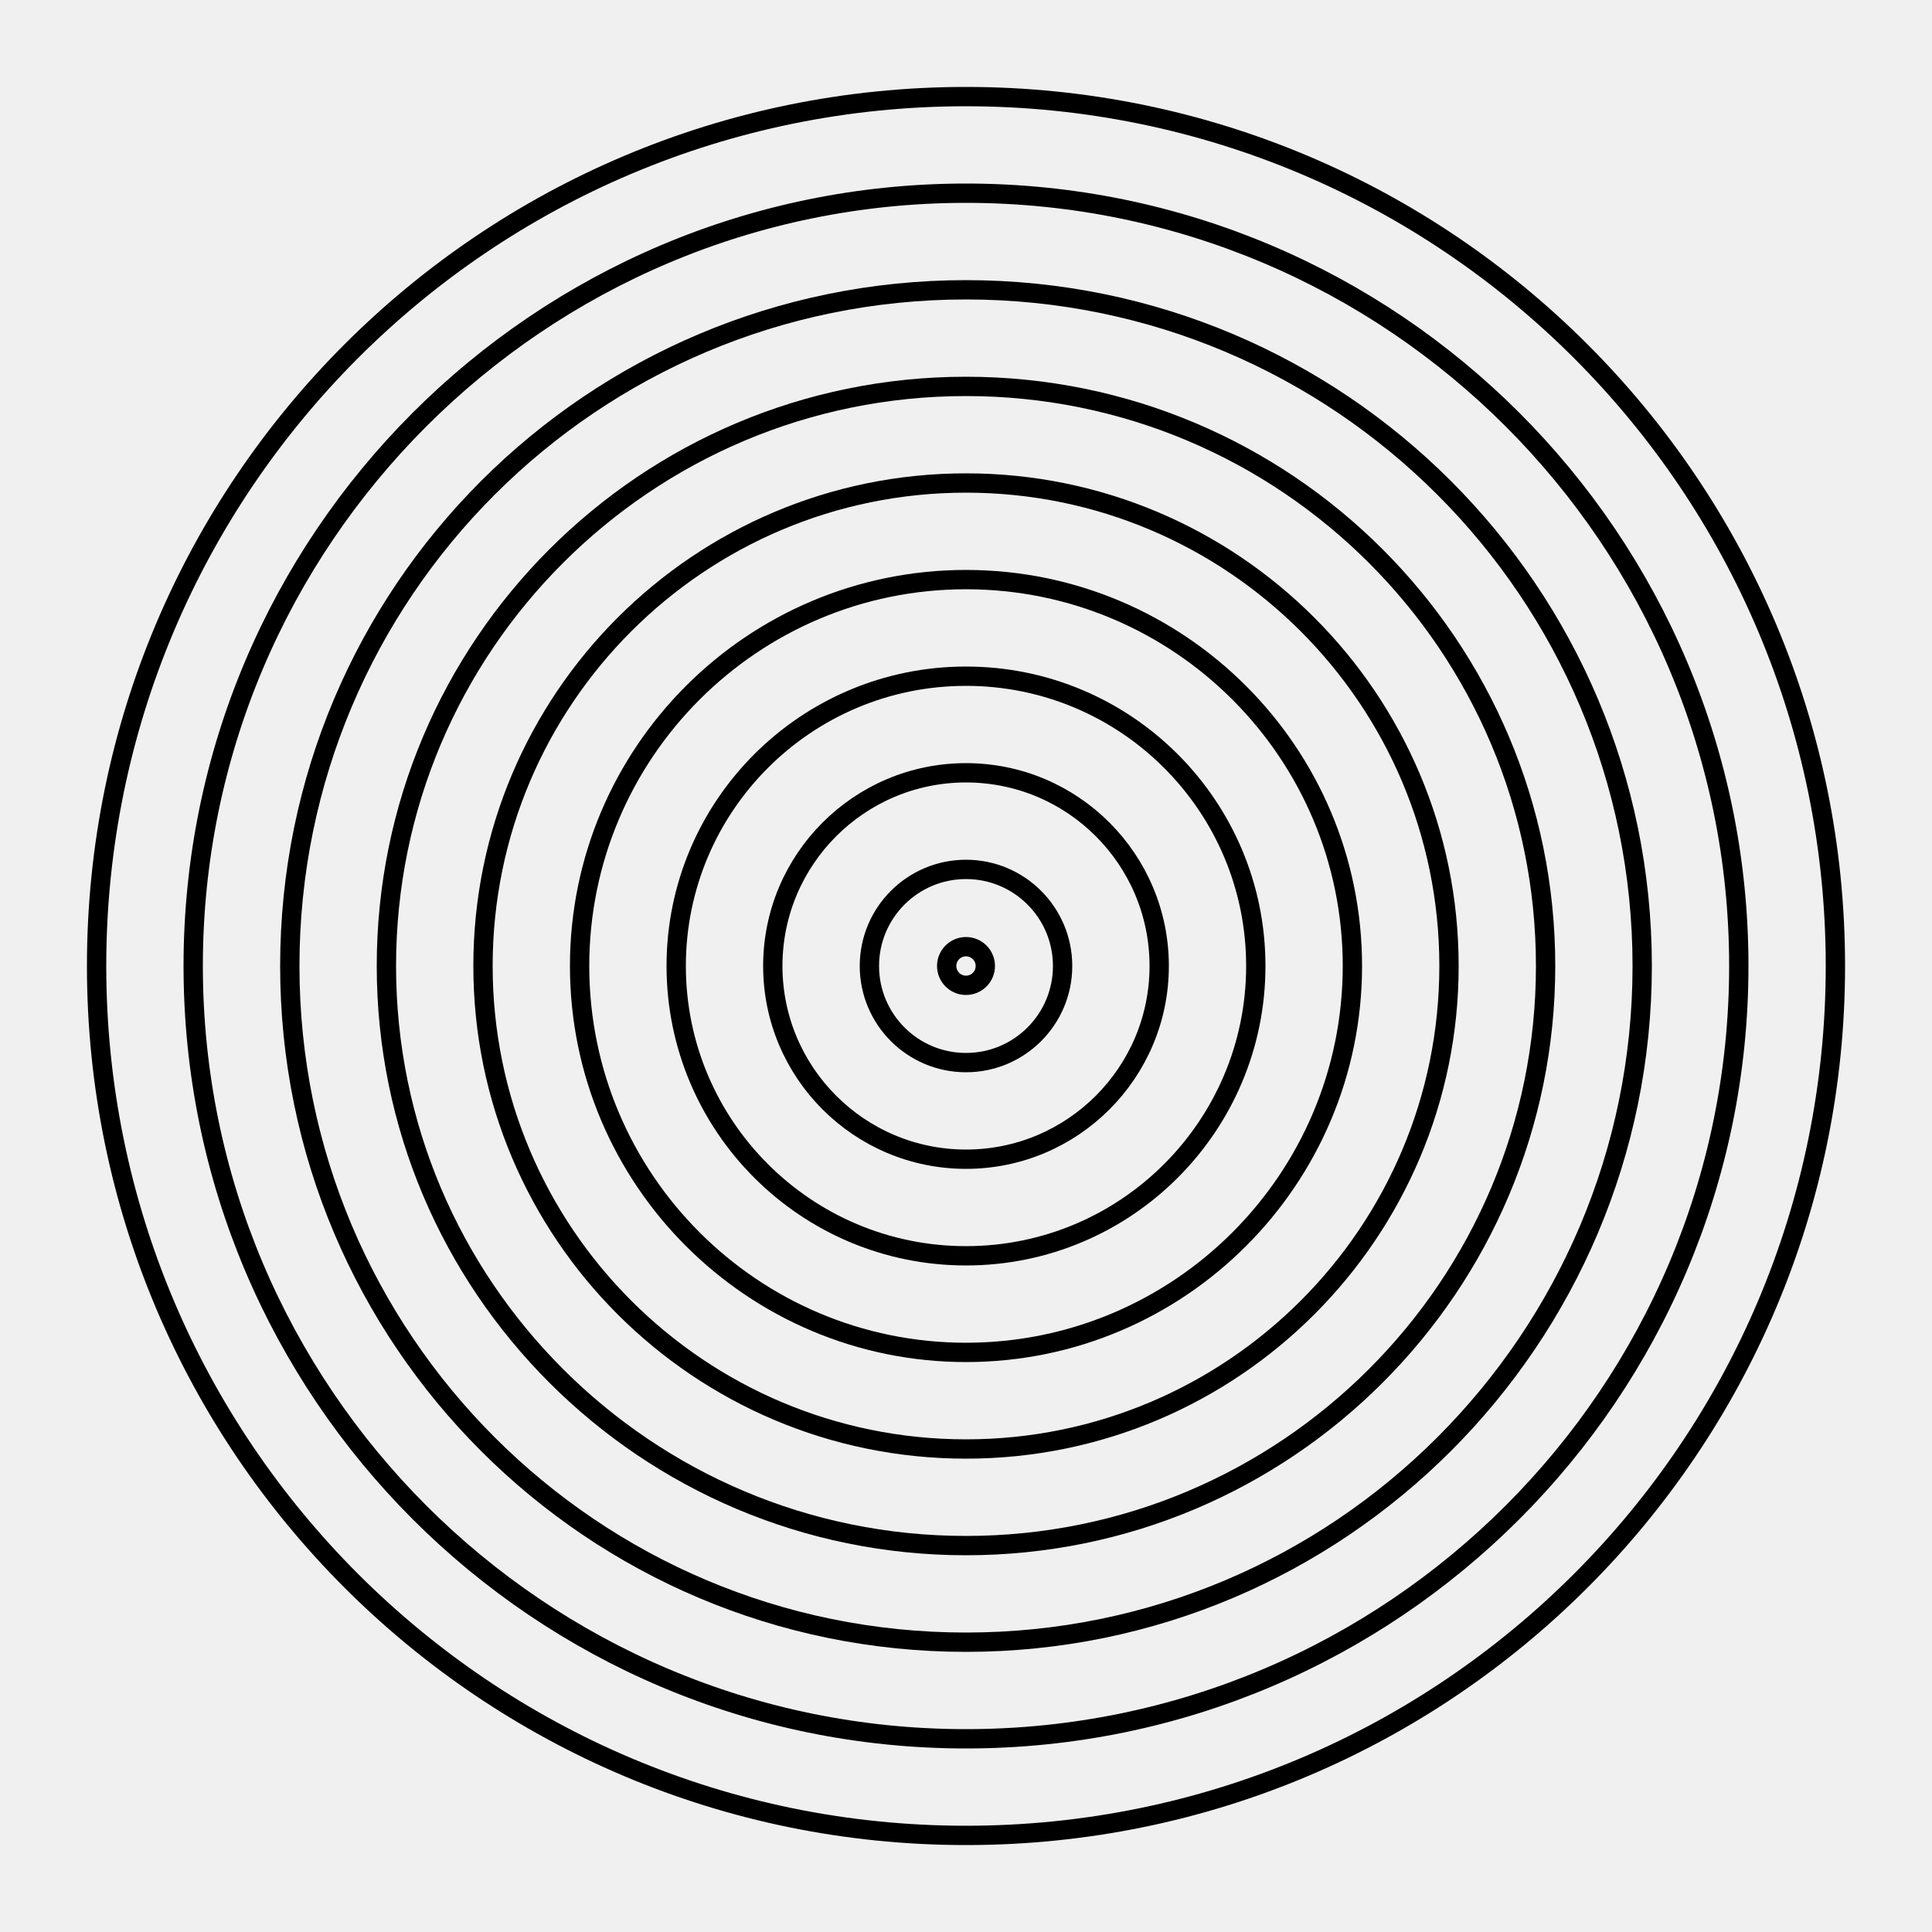
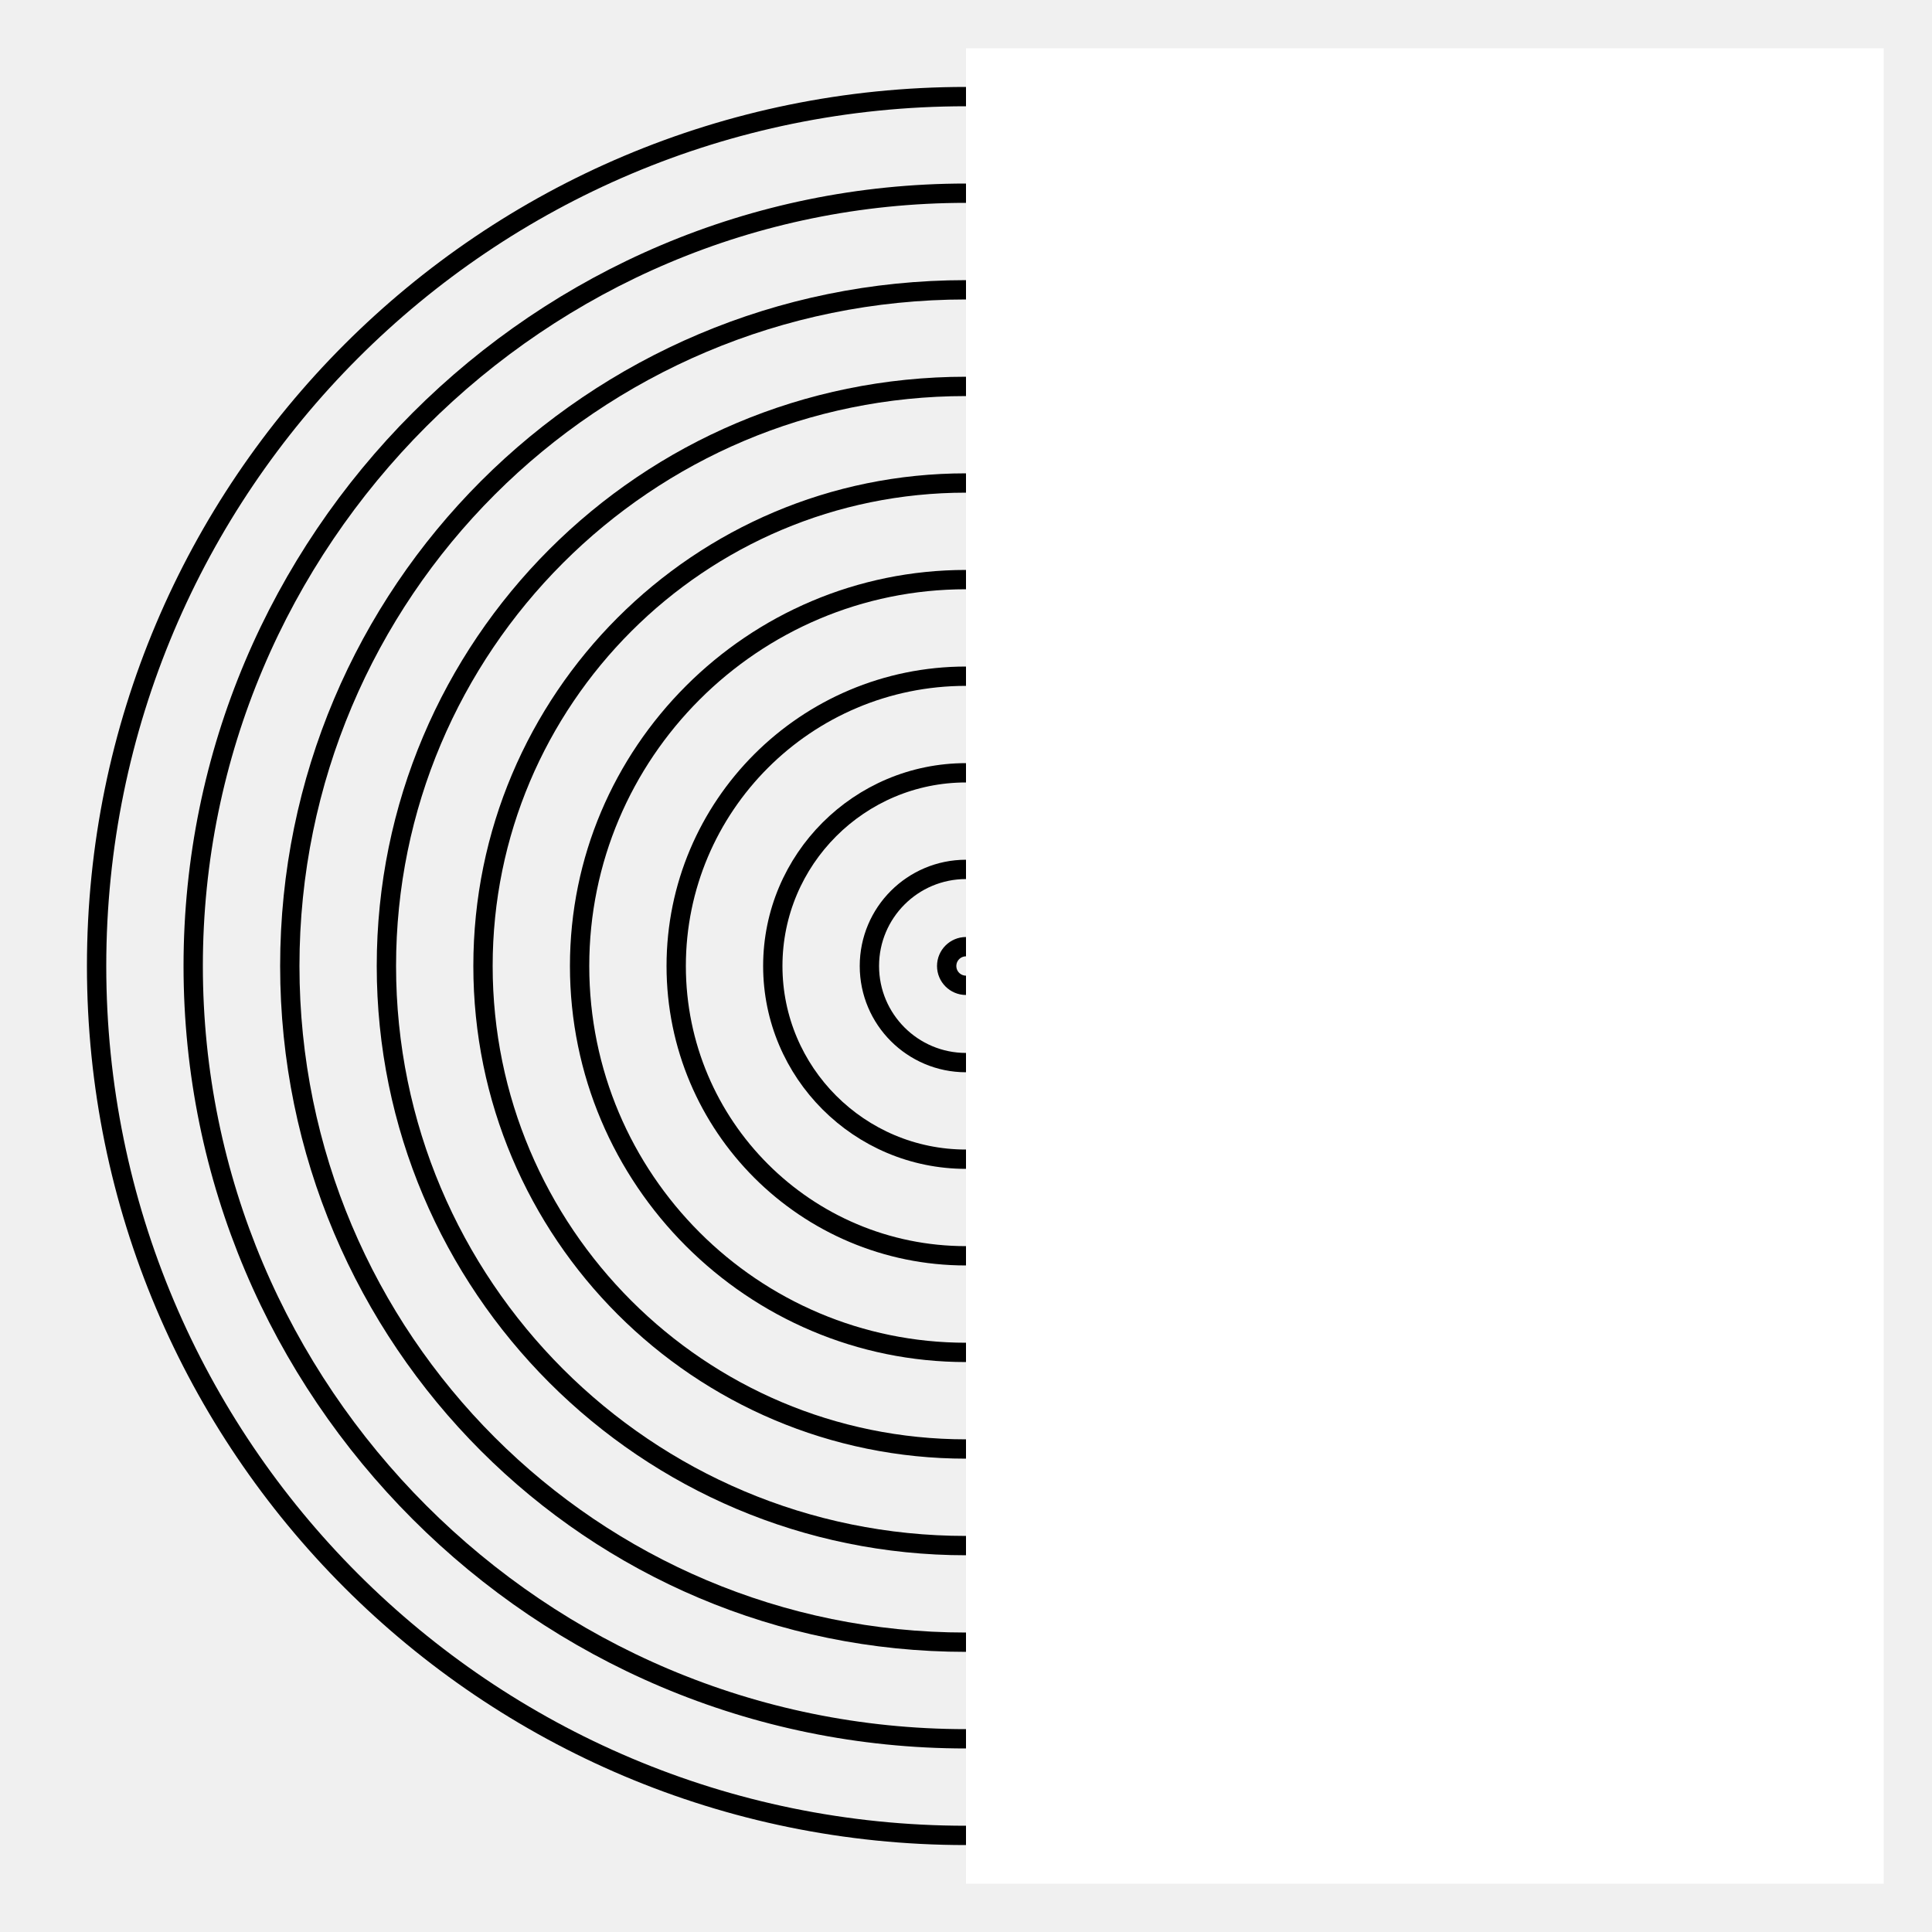
<svg xmlns="http://www.w3.org/2000/svg" viewBox="0 0 200 200">
  <circle cx="100" cy="100" r="90" fill="none" stroke="black" stroke-width="2" />
  <circle cx="100" cy="100" r="80" fill="none" stroke="black" stroke-width="2" />
  <circle cx="100" cy="100" r="70" fill="none" stroke="black" stroke-width="2" />
  <circle cx="100" cy="100" r="60" fill="none" stroke="black" stroke-width="2" />
  <circle cx="100" cy="100" r="50" fill="none" stroke="black" stroke-width="2" />
  <circle cx="100" cy="100" r="40" fill="none" stroke="black" stroke-width="2" />
  <circle cx="100" cy="100" r="30" fill="none" stroke="black" stroke-width="2" />
  <circle cx="100" cy="100" r="20" fill="none" stroke="black" stroke-width="2" />
  <circle cx="100" cy="100" r="10" fill="none" stroke="black" stroke-width="2" />
  <circle cx="100" cy="100" r="2" fill="none" stroke="black" stroke-width="2" />
+   <rect width="95" height="190" x="100" y="5" fill="white" />
</svg>
